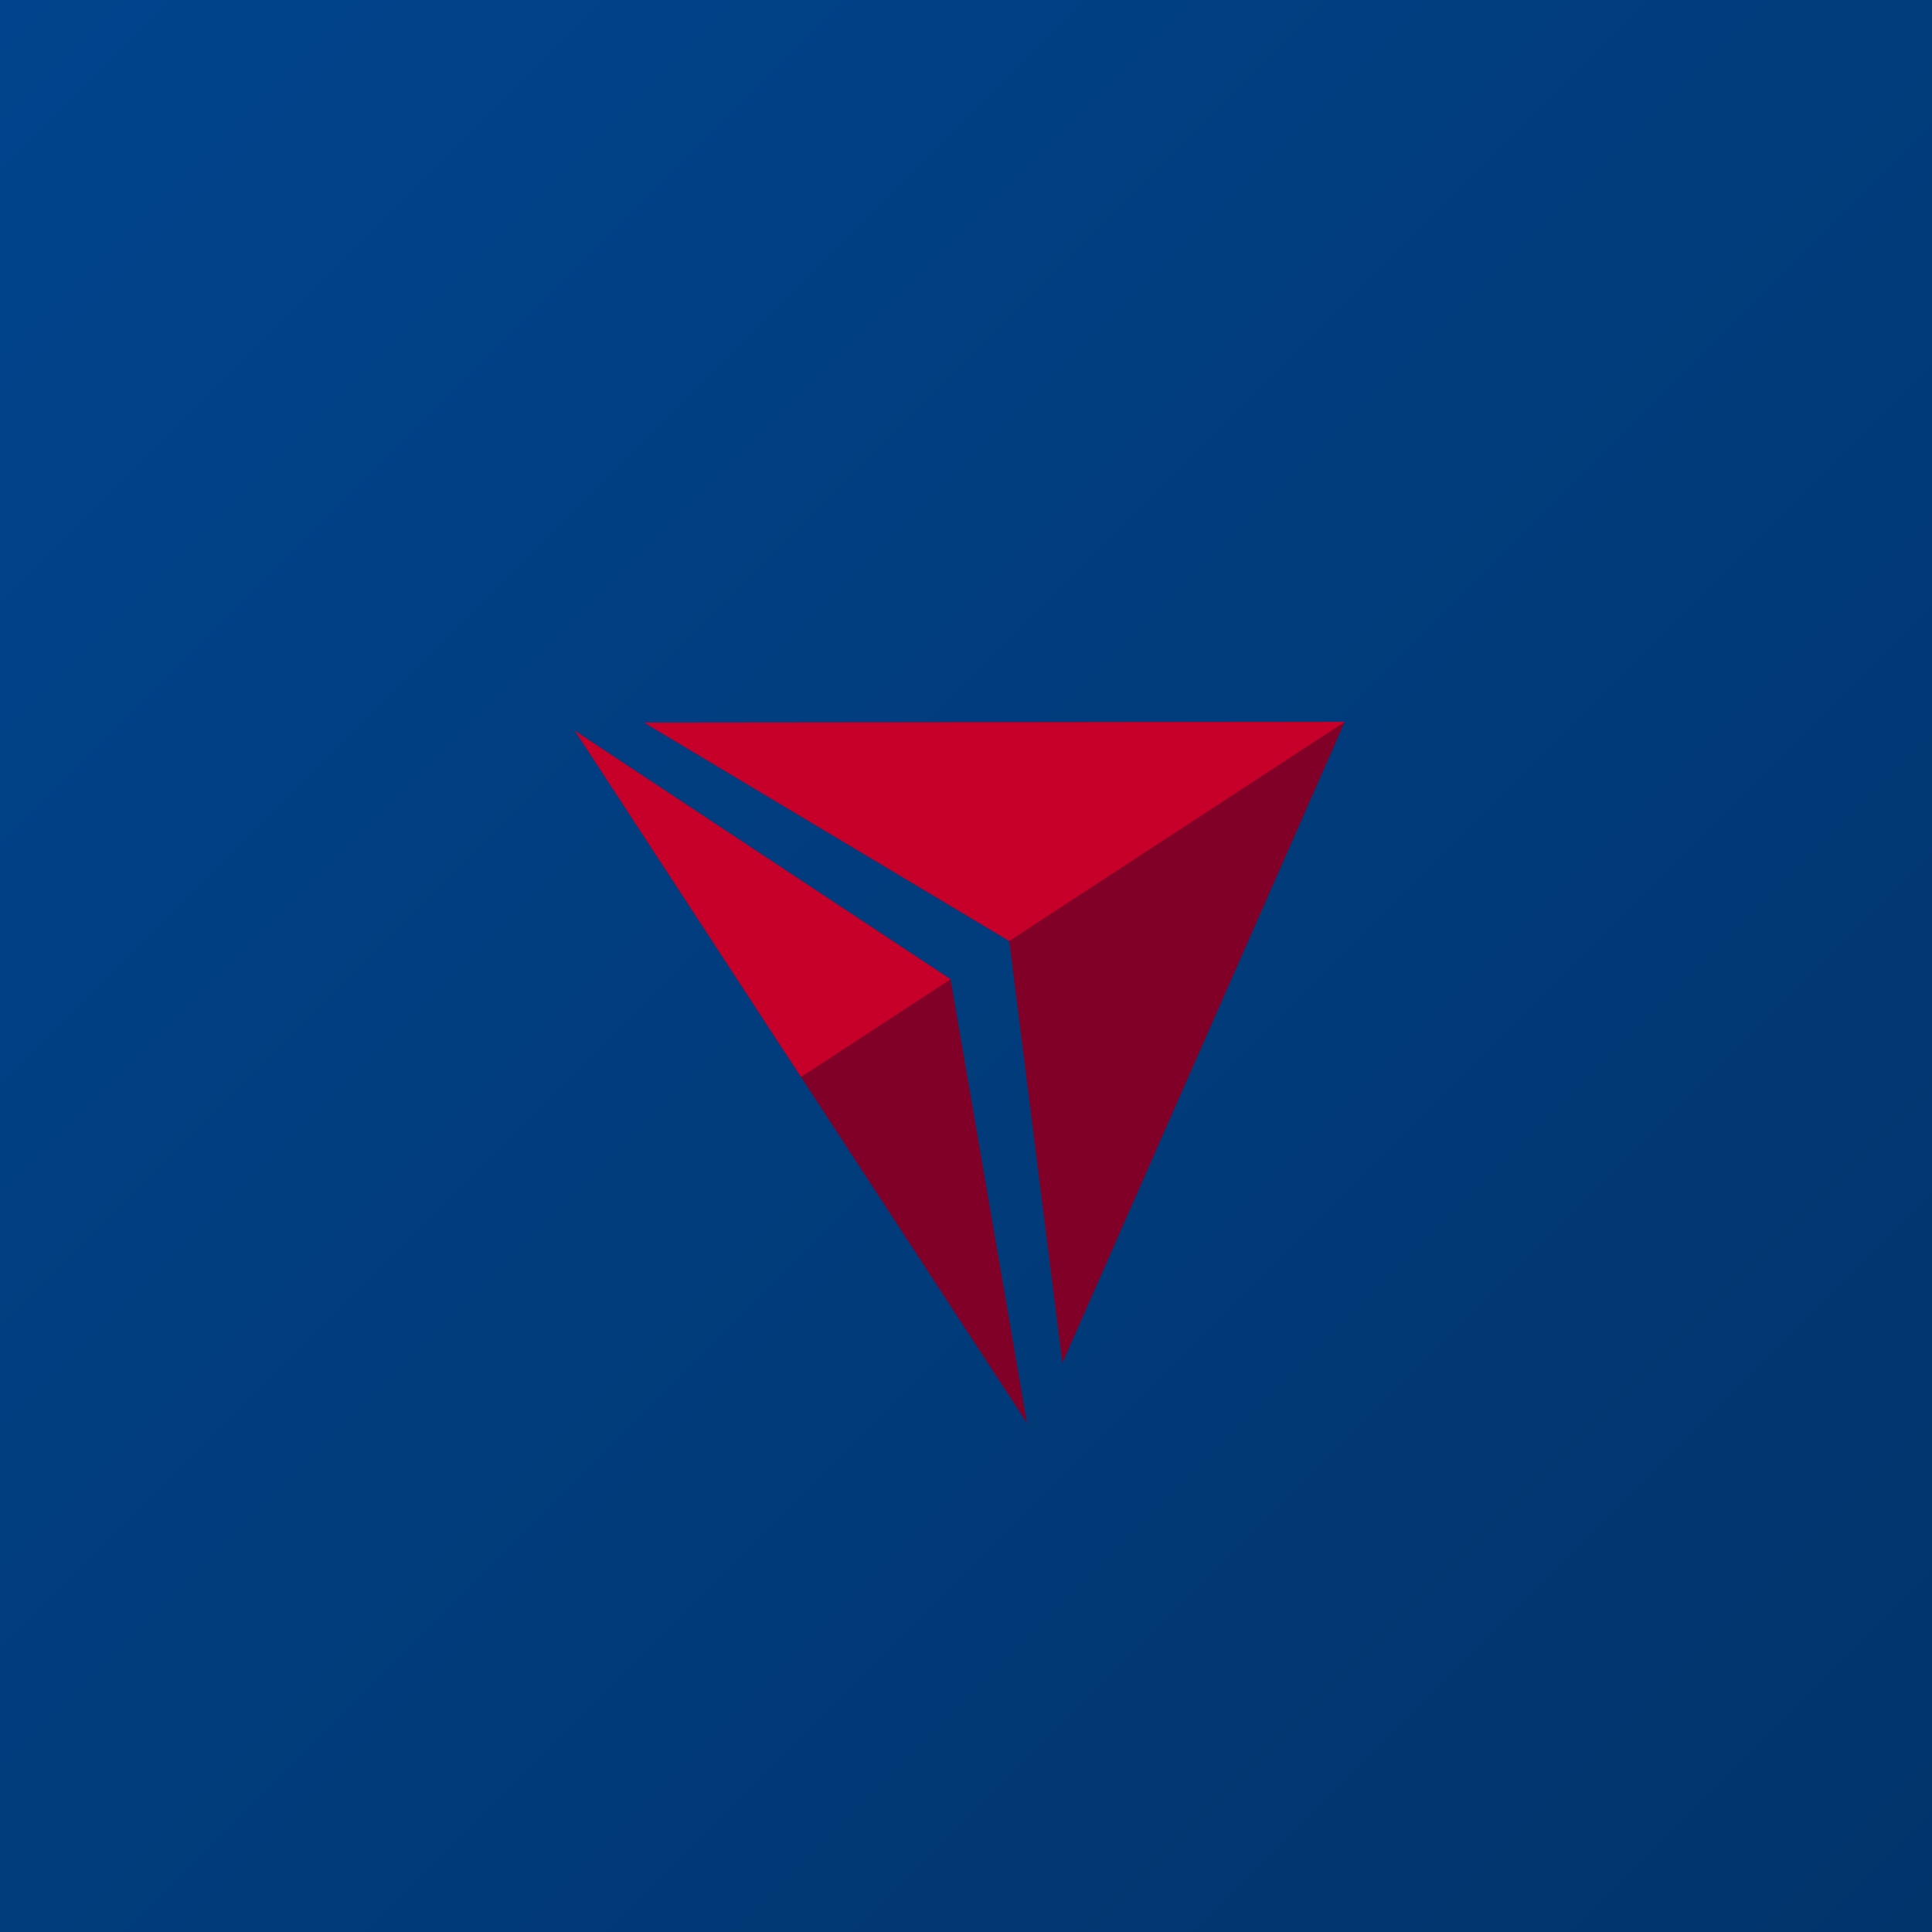
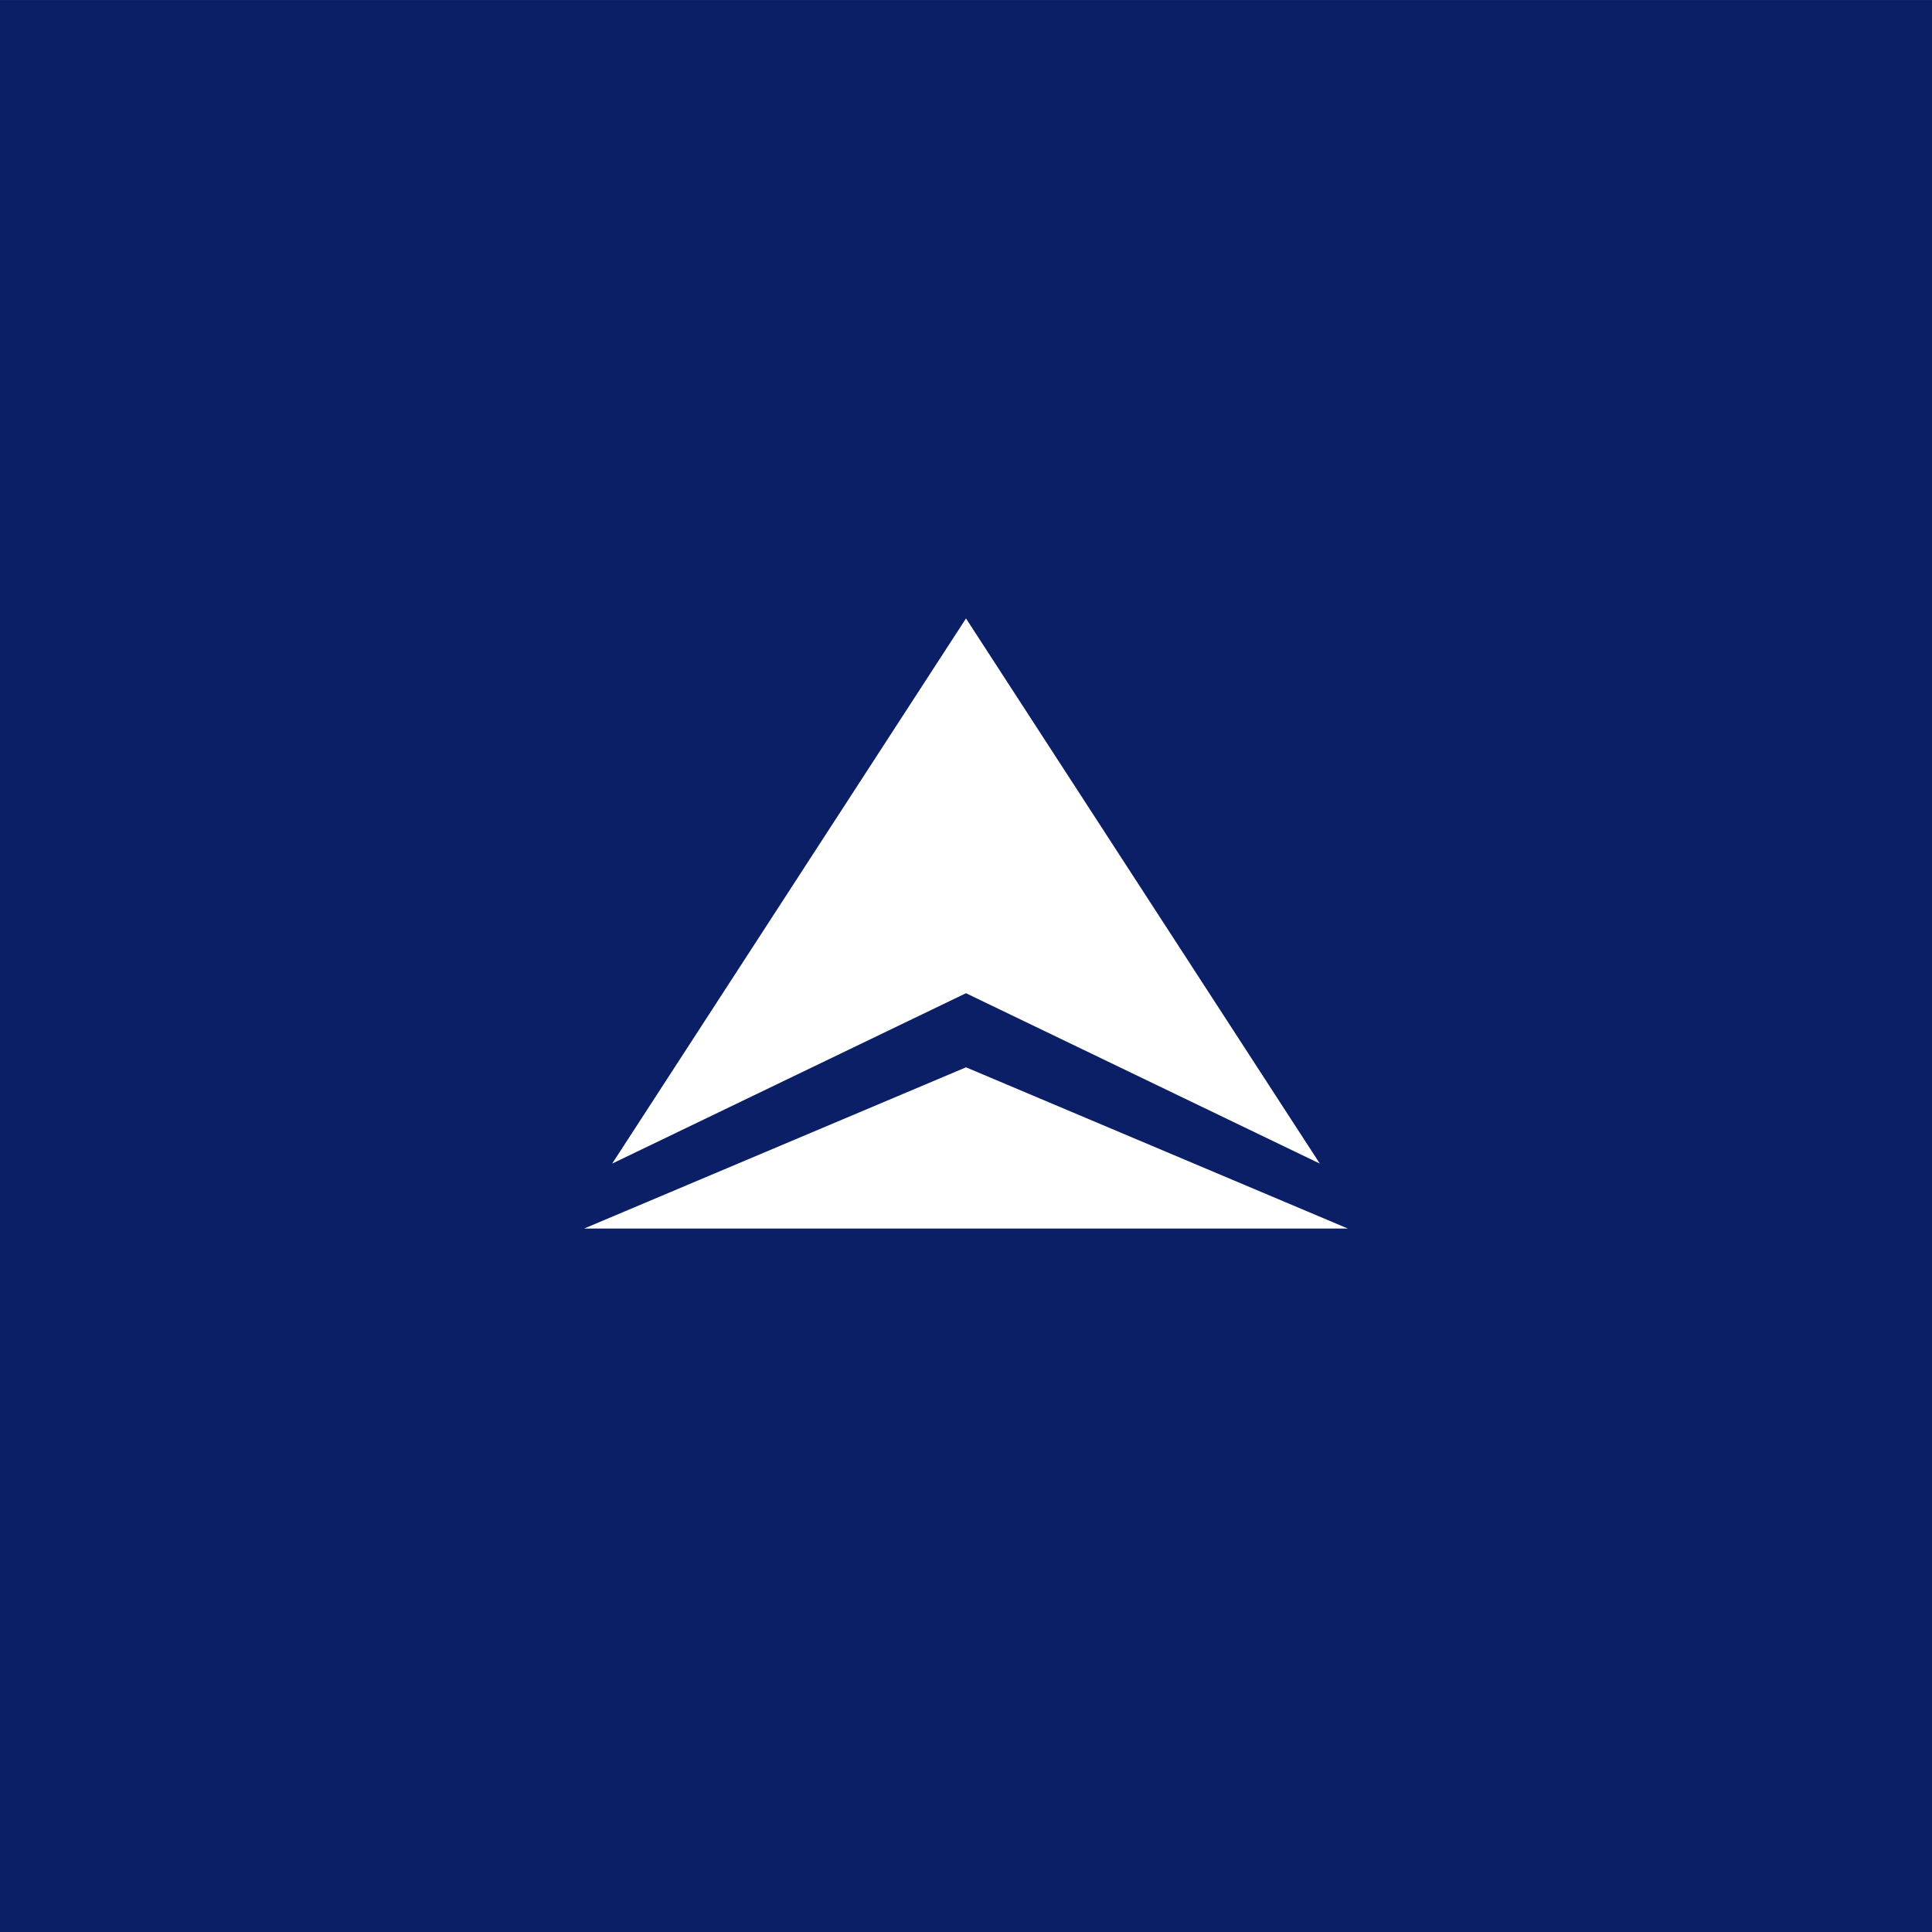
- <svg xmlns="http://www.w3.org/2000/svg" xmlns:xlink="http://www.w3.org/1999/xlink" width="512" height="512" viewBox="0 0 135.467 135.467" version="1.1" id="svg8">
-   <defs id="defs2">
-     <linearGradient id="linearGradient4237">
-       <stop style="stop-color:#01448d;stop-opacity:1" offset="0" id="stop4233" />
-       <stop style="stop-color:#01346b;stop-opacity:1" offset="1" id="stop4235" />
-     </linearGradient>
-     <linearGradient xlink:href="#linearGradient4237" id="linearGradient13679" x1="-449.413" y1="-493.411" x2="-313.947" y2="-357.944" gradientUnits="userSpaceOnUse" gradientTransform="translate(449.4134,493.4107)" />
-     <clipPath clipPathUnits="userSpaceOnUse" id="clipPath1733">
-       <path d="M 0,807 H 712 V 0 H 0 Z" id="path1731" />
-     </clipPath>
-     <clipPath clipPathUnits="userSpaceOnUse" id="clipPath1741">
-       <path d="m 163.75,548.25 h 384.5 v -384.5 h -384.5 z" id="path1739" />
-     </clipPath>
-     <clipPath clipPathUnits="userSpaceOnUse" id="clipPath1745">
-       <path d="m 163.75,548.25 h 384.5 v -384.5 h -384.5 z" id="path1743" />
-     </clipPath>
-     <mask maskUnits="userSpaceOnUse" x="0" y="0" width="1" height="1" id="mask1747">
-       <g id="g1763">
-         <g clip-path="url(#clipPath1741)" id="g1761">
-           <path d="m 163.75,548.25 h 384.5 v -384.5 h -384.5 z" style="fill:#000000;fill-opacity:1;fill-rule:nonzero;stroke:none" id="path1749" />
-           <g id="g1759">
-             <g id="g1751" />
-             <g id="g1757">
-               <g clip-path="url(#clipPath1745)" id="g1755">
-                 <path d="M 99.917,612.083 H 612.586 V 99.414 H 99.917 Z" style="fill:#ffffff;fill-opacity:1;fill-rule:nonzero;stroke:none" id="path1753" />
-               </g>
-             </g>
-           </g>
-         </g>
-       </g>
-     </mask>
-     <clipPath clipPathUnits="userSpaceOnUse" id="clipPath1771">
-       <path d="m 163.75,548.25 h 384.5 v -384.5 h -384.5 z" id="path1769" />
-     </clipPath>
-     <clipPath clipPathUnits="userSpaceOnUse" id="clipPath1775">
-       <path d="M 164,548 H 548 V 164 H 164 Z" id="path1773" />
-     </clipPath>
-     <clipPath clipPathUnits="userSpaceOnUse" id="clipPath1779">
-       <path d="M 164.066,547.968 H 547.999 V 163.956 H 164.066 Z" id="path1777" />
-     </clipPath>
-     <clipPath clipPathUnits="userSpaceOnUse" id="clipPath1783">
-       <path d="M 164.02,547.93 H 547.835 V 164.176 H 164.02 Z" id="path1781" />
-     </clipPath>
-     <clipPath clipPathUnits="userSpaceOnUse" id="clipPath1787">
-       <path d="m 299.75,548.25 h 0.5 v -384.5 h -0.5 z" id="path1785" />
-     </clipPath>
-     <clipPath clipPathUnits="userSpaceOnUse" id="clipPath1791">
-       <path d="m 355.75,548.25 h 0.5 v -384.5 h -0.5 z" id="path1789" />
-     </clipPath>
-     <clipPath clipPathUnits="userSpaceOnUse" id="clipPath1795">
-       <path d="m 411.83,548.25 h 0.5 v -384.5 h -0.5 z" id="path1793" />
-     </clipPath>
-     <clipPath clipPathUnits="userSpaceOnUse" id="clipPath1799">
-       <path d="m 163.9,412.1 h 383.933 v -0.2 H 163.9 Z" id="path1797" />
-     </clipPath>
-     <clipPath clipPathUnits="userSpaceOnUse" id="clipPath1803">
-       <path d="m 163.9,356.1 h 383.933 v -0.2 H 163.9 Z" id="path1801" />
-     </clipPath>
-     <clipPath clipPathUnits="userSpaceOnUse" id="clipPath1807">
-       <path d="m 163.75,300.25 h 384.233 v -0.5 H 163.75 Z" id="path1805" />
-     </clipPath>
-     <clipPath clipPathUnits="userSpaceOnUse" id="clipPath2161">
-       <path d="M 0,807 H 712 V 0 H 0 Z" id="path2159" />
-     </clipPath>
-     <mask maskUnits="userSpaceOnUse" x="0" y="0" width="1" height="1" id="mask2175">
-       <g id="g2191">
-         <g clip-path="url(#clipPath2169)" id="g2189">
-           <path d="m 163.75,548.25 h 384.5 v -384.5 h -384.5 z" style="fill:#000000;fill-opacity:1;fill-rule:nonzero;stroke:none" id="path2177" />
-           <g id="g2187">
-             <g id="g2179" />
-             <g id="g2185">
-               <g clip-path="url(#clipPath2173)" id="g2183">
-                 <path d="M 99.917,612.083 H 612.586 V 99.414 H 99.917 Z" style="fill:#ffffff;fill-opacity:1;fill-rule:nonzero;stroke:none" id="path2181" />
-               </g>
-             </g>
-           </g>
-         </g>
-       </g>
-     </mask>
-     <clipPath clipPathUnits="userSpaceOnUse" id="clipPath2169">
-       <path d="m 163.75,548.25 h 384.5 v -384.5 h -384.5 z" id="path2167" />
-     </clipPath>
-     <clipPath clipPathUnits="userSpaceOnUse" id="clipPath2173">
-       <path d="m 163.75,548.25 h 384.5 v -384.5 h -384.5 z" id="path2171" />
-     </clipPath>
-     <clipPath clipPathUnits="userSpaceOnUse" id="clipPath2199">
-       <path d="m 163.75,548.25 h 384.5 v -384.5 h -384.5 z" id="path2197" />
-     </clipPath>
-     <clipPath clipPathUnits="userSpaceOnUse" id="clipPath2203">
-       <path d="M 164,548 H 548 V 164 H 164 Z" id="path2201" />
-     </clipPath>
-     <clipPath clipPathUnits="userSpaceOnUse" id="clipPath2207">
-       <path d="M 164.066,547.968 H 547.999 V 163.956 H 164.066 Z" id="path2205" />
-     </clipPath>
-     <clipPath clipPathUnits="userSpaceOnUse" id="clipPath2211">
-       <path d="M 164.02,547.93 H 547.835 V 164.176 H 164.02 Z" id="path2209" />
-     </clipPath>
-     <clipPath clipPathUnits="userSpaceOnUse" id="clipPath2215">
-       <path d="m 299.75,548.25 h 0.5 v -384.5 h -0.5 z" id="path2213" />
-     </clipPath>
-     <clipPath clipPathUnits="userSpaceOnUse" id="clipPath2219">
-       <path d="m 355.75,548.25 h 0.5 v -384.5 h -0.5 z" id="path2217" />
-     </clipPath>
-     <clipPath clipPathUnits="userSpaceOnUse" id="clipPath2223">
-       <path d="m 411.83,548.25 h 0.5 v -384.5 h -0.5 z" id="path2221" />
-     </clipPath>
-     <clipPath clipPathUnits="userSpaceOnUse" id="clipPath2227">
-       <path d="m 163.9,412.1 h 383.933 v -0.2 H 163.9 Z" id="path2225" />
-     </clipPath>
-     <clipPath clipPathUnits="userSpaceOnUse" id="clipPath2231">
-       <path d="m 163.9,356.1 h 383.933 v -0.2 H 163.9 Z" id="path2229" />
-     </clipPath>
-     <clipPath clipPathUnits="userSpaceOnUse" id="clipPath2235">
-       <path d="m 163.75,300.25 h 384.233 v -0.5 H 163.75 Z" id="path2233" />
-     </clipPath>
-   </defs>
-   <g id="layer15">
-     <rect style="display:inline;fill:url(#linearGradient13679);fill-opacity:1;stroke:none;stroke-width:1.626;stroke-linecap:round;stroke-linejoin:round" id="rect13671" width="135.467" height="135.467" x="0" y="5.6843419e-14" />
+ <svg xmlns="http://www.w3.org/2000/svg" width="108" height="108" viewBox="0 0 28.575 28.575" version="1.1" id="svg8">
+   <defs id="defs2" />
+   <g id="background" transform="translate(0,-106.8917)">
+     <rect style="display:inline;fill:#0b1f66;fill-opacity:1;stroke:none;stroke-width:0.343;stroke-linecap:round;stroke-linejoin:round" id="rect13671" width="28.575" height="28.575" x="0" y="106.892" />
  </g>
-   <g id="layer1" transform="translate(449.4134,493.4107)">
-     <g id="g4225" transform="matrix(0.0779893,0.1194212,-0.1194212,0.0779893,-456.3303,-527.7996)" clip-path="none" mask="none">
-       <path id="path4175-8" style="opacity:1;fill:#810027;fill-opacity:1;stroke-width:25.4;stroke-linejoin:round" transform="matrix(1.412558,0,0,0.352466,-365.9277,33.04624)" d="M 1030.818,51.034 743.127,51.034 886.973,-198.114 Z M 886.973,-854.797 753.852,-35.966 886.973,-295.851 1020.093,-35.968 Z" />
-       <path id="path4207" style="opacity:1;fill:#c70029;fill-opacity:1;stroke-width:67.738;stroke-linejoin:round" transform="matrix(0.2645833,0,0,0.2645833,-449.4134,-493.4107)" d="m 5050.902,1725.842 -767.957,331.902 h 767.957 z m 0,-874.795 -710.701,1090.799 710.701,-346.205 z" />
-     </g>
+   <g id="foreground" transform="translate(449.4134,386.519)">
+     <path id="path6-3" style="fill:#ffffff;fill-opacity:1;stroke-width:0.059" d="m -435.126,-370.733 -5.649,2.385 h 11.298 z m 0,-6.639 -5.233,8.063 5.233,-2.52 5.233,2.52 z" />
  </g>
</svg>
